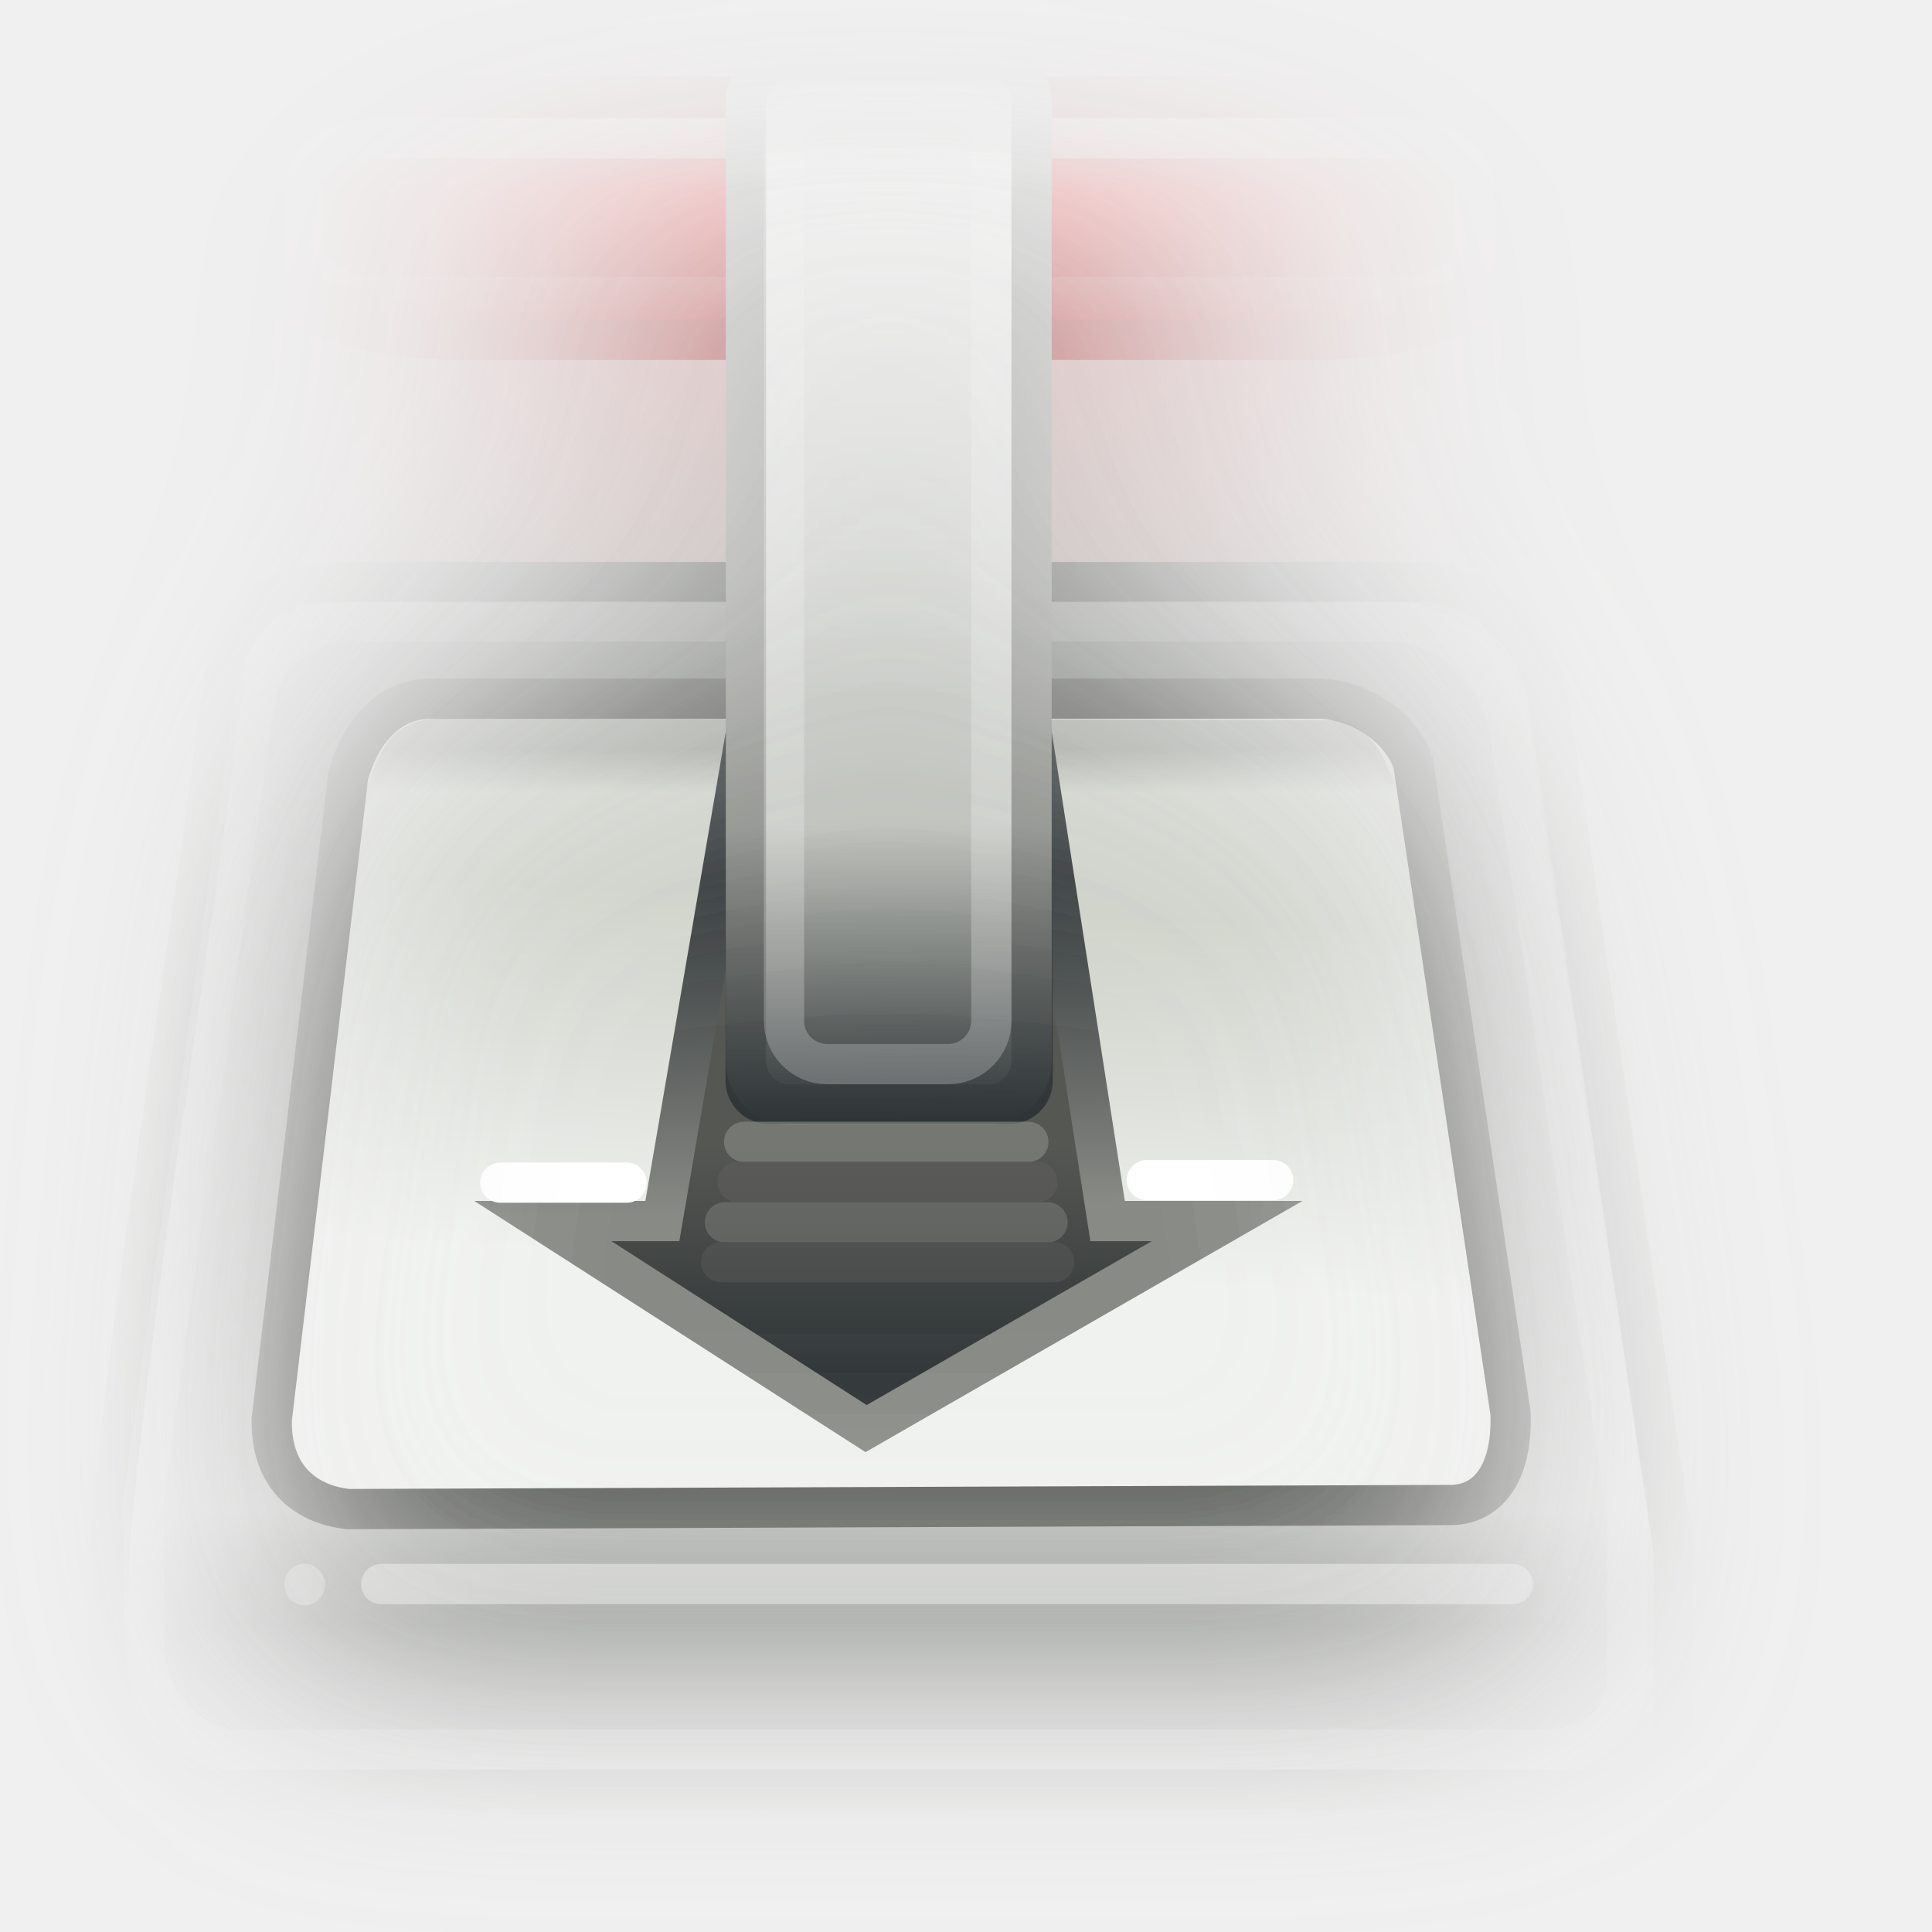
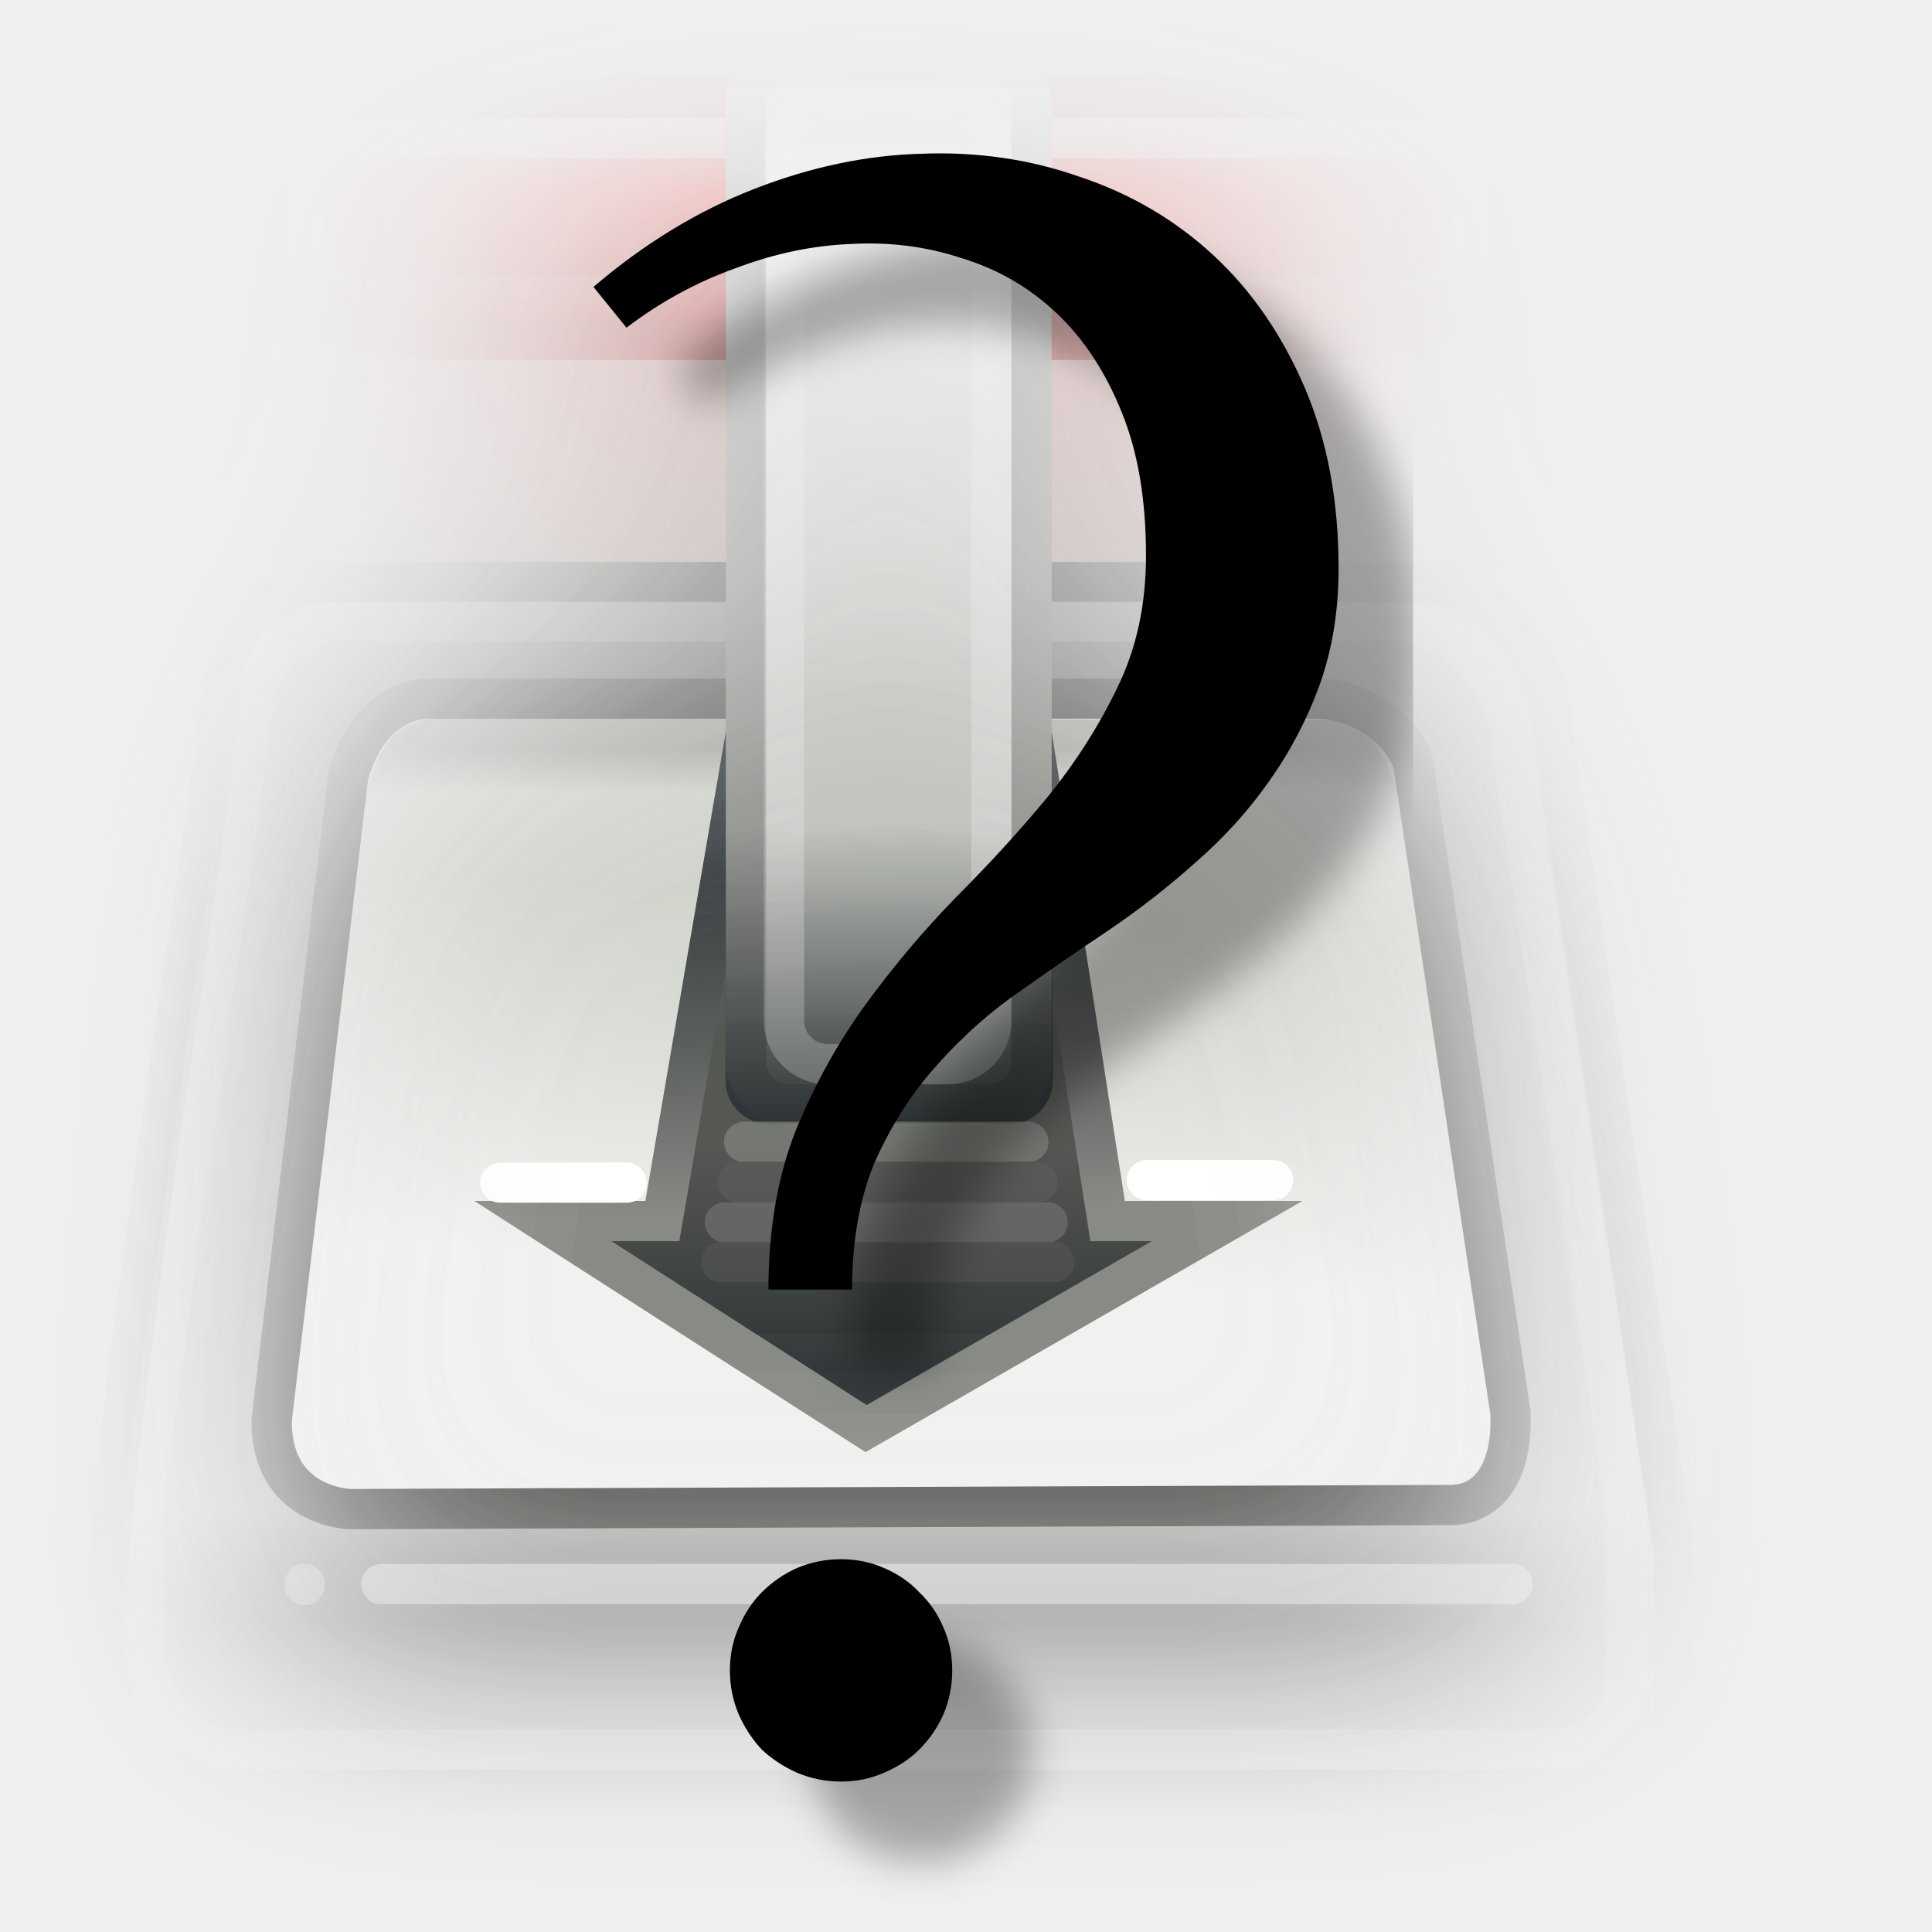
<svg xmlns="http://www.w3.org/2000/svg" xmlns:xlink="http://www.w3.org/1999/xlink" width="48px" height="48px" id="svg5186" version="1.1">
  <defs id="defs5188">
    <linearGradient id="linearGradient9795">
      <stop style="stop-color:#ffffff;stop-opacity:1;" offset="0" id="stop9797" />
      <stop style="stop-color:#ffffff;stop-opacity:0;" offset="1" id="stop9799" />
    </linearGradient>
    <linearGradient xlink:href="#linearGradient9795" id="linearGradient9801" x1="30.438" y1="31.829" x2="29.742" y2="27.454" gradientUnits="userSpaceOnUse" />
    <linearGradient id="linearGradient5823-0">
      <stop style="stop-color:#2e3436;stop-opacity:1;" offset="0" id="stop5825-6" />
      <stop style="stop-color:#2e3436;stop-opacity:0;" offset="1" id="stop5827-0" />
    </linearGradient>
    <linearGradient id="linearGradient5234-7">
      <stop style="stop-color:#babdb6;stop-opacity:1;" offset="0" id="stop5236-1" />
      <stop id="stop5242-6" offset="0.133" style="stop-color:#eeeeec;stop-opacity:1" />
      <stop style="stop-color:#babdb6;stop-opacity:1" offset="1" id="stop5238-5" />
    </linearGradient>
    <linearGradient id="linearGradient9783-9">
      <stop style="stop-color:#000000;stop-opacity:1;" offset="0" id="stop9785-2" />
      <stop style="stop-color:#000000;stop-opacity:0;" offset="1" id="stop9787-4" />
    </linearGradient>
    <linearGradient id="linearGradient9775-7">
      <stop style="stop-color:#f9f9f9;stop-opacity:1" offset="0" id="stop9777-6" />
      <stop style="stop-color:#eeeeec;stop-opacity:0.62" offset="1" id="stop9779-1" />
    </linearGradient>
    <linearGradient id="linearGradient5908-5">
      <stop style="stop-color:#ffffff;stop-opacity:1;" offset="0" id="stop5910-6" />
      <stop style="stop-color:#ffffff;stop-opacity:0;" offset="1" id="stop5912-0" />
    </linearGradient>
    <linearGradient id="linearGradient5898-8">
      <stop style="stop-color:#cc0000;stop-opacity:1;" offset="0" id="stop5900-4" />
      <stop id="stop5906-9" offset="0.365" style="stop-color:#ef0000;stop-opacity:1" />
      <stop style="stop-color:#aa0000;stop-opacity:1" offset="1" id="stop5902-6" />
    </linearGradient>
    <linearGradient id="linearGradient5835-3">
      <stop style="stop-color:#555753;stop-opacity:1;" offset="0" id="stop5837-6" />
      <stop style="stop-color:#2e3436;stop-opacity:1" offset="1" id="stop5839-0" />
    </linearGradient>
    <linearGradient id="linearGradient5843-0">
      <stop style="stop-color:#888a85;stop-opacity:1" offset="0" id="stop5845-0" />
      <stop style="stop-color:#2e3436;stop-opacity:1" offset="1" id="stop5847-5" />
    </linearGradient>
    <linearGradient id="linearGradient5871-2">
      <stop style="stop-color:#f0f2ef;stop-opacity:1" offset="0" id="stop5873-4" />
      <stop style="stop-color:#cdd1c8;stop-opacity:1" offset="1" id="stop5875-1" />
    </linearGradient>
    <linearGradient id="linearGradient5948-0">
      <stop style="stop-color:#787b76;stop-opacity:1;" offset="0" id="stop5950-8" />
      <stop id="stop5956-1" offset="0.871" style="stop-color:#babcb9;stop-opacity:1" />
      <stop style="stop-color:#787b76;stop-opacity:1" offset="1" id="stop5952-2" />
    </linearGradient>
    <filter color-interpolation-filters="sRGB" id="filter9771-3" x="-0.03" width="1.06" y="-0.14" height="1.28">
      <feGaussianBlur stdDeviation="0.52" id="feGaussianBlur9773-1" />
    </filter>
    <filter color-interpolation-filters="sRGB" id="filter3179">
      <feFlood result="flood" flood-color="rgb(0,0,0)" flood-opacity="0.3" id="feFlood3181" />
      <feComposite in2="SourceGraphic" operator="in" in="flood" result="composite1" id="feComposite3183" />
      <feGaussianBlur result="blur" stdDeviation="0.5" id="feGaussianBlur3185" />
      <feOffset result="offset" dy="1" dx="1" id="feOffset3187" />
      <feComposite in2="offset" operator="over" in="SourceGraphic" result="composite2" id="feComposite3189" />
    </filter>
    <linearGradient xlink:href="#linearGradient5948-0" id="linearGradient3323" gradientUnits="userSpaceOnUse" gradientTransform="translate(0.04936028,-2.131625)" x1="10.188" y1="20.25" x2="10.188" y2="42.5" />
    <linearGradient xlink:href="#linearGradient5871-2" id="linearGradient3325" gradientUnits="userSpaceOnUse" gradientTransform="translate(0.04936028,-2.131625)" x1="13.625" y1="33.125" x2="14.125" y2="24" />
    <linearGradient xlink:href="#linearGradient5835-3" id="linearGradient3327" gradientUnits="userSpaceOnUse" gradientTransform="translate(0.04936028,-2.131625)" x1="23.938" y1="30.617" x2="23.938" y2="36.358" />
    <linearGradient xlink:href="#linearGradient5843-0" id="linearGradient3329" gradientUnits="userSpaceOnUse" gradientTransform="translate(0.04936028,-2.131625)" x1="20.771" y1="32.248" x2="20.563" y2="23.939" />
    <linearGradient xlink:href="#linearGradient5898-8" id="linearGradient3331" gradientUnits="userSpaceOnUse" gradientTransform="translate(0.04936028,-2.131625)" x1="14.812" y1="5.624" x2="14.812" y2="9" />
    <linearGradient xlink:href="#linearGradient5908-5" id="linearGradient3333" gradientUnits="userSpaceOnUse" gradientTransform="translate(0.04936028,-2.131625)" x1="24.041" y1="5.069" x2="24.041" y2="10.009" />
    <linearGradient xlink:href="#linearGradient9775-7" id="linearGradient3335" gradientUnits="userSpaceOnUse" gradientTransform="translate(0.04936028,-2.131625)" x1="24.719" y1="35.959" x2="23.937" y2="17.071" />
    <linearGradient xlink:href="#linearGradient9783-9" id="linearGradient3337" gradientUnits="userSpaceOnUse" gradientTransform="translate(0.04936028,-2.131625)" x1="18.312" y1="20.744" x2="18.312" y2="21.814" />
    <linearGradient xlink:href="#linearGradient5234-7" id="linearGradient3339" gradientUnits="userSpaceOnUse" gradientTransform="translate(0.04936028,-2.131625)" x1="23.739" y1="4.157" x2="23.739" y2="19.466" />
    <linearGradient xlink:href="#linearGradient5823-0" id="linearGradient3341" gradientUnits="userSpaceOnUse" gradientTransform="translate(0.04936028,-2.131625)" x1="23.732" y1="30.057" x2="23.688" y2="22.633" />
    <filter color-interpolation-filters="sRGB" id="filter3179-0">
      <feFlood result="flood" flood-color="rgb(0,0,0)" flood-opacity="0.3" id="feFlood3181-0" />
      <feComposite in2="SourceGraphic" operator="in" in="flood" result="composite1" id="feComposite3183-9" />
      <feGaussianBlur result="blur" stdDeviation="0.5" id="feGaussianBlur3185-0" />
      <feOffset result="offset" dy="1" dx="1" id="feOffset3187-9" />
      <feComposite in2="offset" operator="over" in="SourceGraphic" result="composite2" id="feComposite3189-5" />
    </filter>
    <filter id="filter3142" color-interpolation-filters="sRGB">
      <feGaussianBlur id="feGaussianBlur3144" result="result6" stdDeviation="5" />
      <feComposite id="feComposite3146" in2="result6" operator="atop" in="SourceGraphic" result="result91" />
      <feComposite id="feComposite3148" in2="result91" operator="in" result="result92" />
      <feComposite id="feComposite3150" in2="result92" operator="in" />
    </filter>
+     <filter id="filter3307" style="color-interpolation-filters:sRGB;">
+       <feFlood id="feFlood3309" flood-opacity="0.3" flood-color="rgb(0,0,0)" result="flood" />
+       <feComposite id="feComposite3311" in2="SourceGraphic" in="flood" operator="in" result="composite1" />
+       <feGaussianBlur id="feGaussianBlur3313" in="composite" stdDeviation="0.5" result="blur" />
+       <feOffset id="feOffset3315" dx="2" dy="2" result="offset" />
+       <feComposite id="feComposite3317" in2="offset" in="SourceGraphic" operator="over" result="composite2" />
+     </filter>
  </defs>
  <g id="layer1" style="display:none">
    <g id="g3301" transform="translate(-2,0)">
      <rect ry="2.298" rx="2.298" y="36.868" x="3.049" height="8.912" width="41.901" id="rect9761" style="opacity:0.282;fill:#2e3436;fill-opacity:1;stroke:none;filter:url(#filter9771-3)" />
      <path id="path5232" d="m 10.049,14.462 c -1.18,-0.045 -2.36,0.978 -2.469,2.219 -0.888,7.288 -2.204,14.591 -2.875,21.875 l 0,3.062 c 0.034,1.579 1.071,2.642 2.219,2.844 l 34.625,0 c 0.979,-0.025 2.065,-0.704 2.031,-2 l 0,-3.938 -3.125,-21.219 c -0.254,-1.302 -1.367,-2.685 -2.906,-2.844 l -27.5,0 z" style="fill:url(#linearGradient3323);fill-opacity:1;fill-rule:evenodd;stroke:#555753;stroke-width:1px;stroke-linecap:butt;stroke-linejoin:miter;stroke-opacity:1" />
      <path id="path5230" d="M 10.651,37.493 C 9.522,37.371 8.723,36.629 8.751,35.269 L 10.651,19.276 c 0.292,-1.068 0.985,-1.922 2.079,-1.919 l 21.925,0 c 1.086,-0.033 2.173,0.72 2.457,1.616 l 2.416,16.133 c 0.057,1.469 -0.547,2.319 -1.565,2.286 l -27.311,0.101 z" style="fill:url(#linearGradient3325);fill-opacity:1;fill-rule:evenodd;stroke:#555753;stroke-width:1px;stroke-linecap:butt;stroke-linejoin:miter;stroke-opacity:1" />
      <path id="path5197" d="m 20.518,18.306 -2.062,12.031 -2.969,0 8.031,5.156 8.969,-5.156 -2.969,0 -1.875,-12.031 -7.125,0 z" style="fill:url(#linearGradient3327);fill-opacity:1;fill-rule:evenodd;stroke:url(#linearGradient3329);stroke-width:1px;stroke-linecap:butt;stroke-linejoin:miter;stroke-opacity:1" />
      <rect ry="1.985" rx="5.016" y="2.382" x="8.534" height="6.061" width="31.113" id="rect5224" style="fill:url(#linearGradient3331);fill-opacity:1;stroke:#930000;stroke-width:1;stroke-linecap:round;stroke-linejoin:round;stroke-miterlimit:4;stroke-opacity:1;stroke-dasharray:none;stroke-dashoffset:0" />
      <rect ry="1.278" rx="1.834" y="3.437" x="9.55" height="3.94" width="29.08" id="rect5896" style="opacity:0.583;fill:none;stroke:url(#linearGradient3333);stroke-width:1;stroke-linecap:round;stroke-linejoin:round;stroke-miterlimit:4;stroke-opacity:1;stroke-dasharray:none;stroke-dashoffset:0" />
      <path id="path5881" d="m 10.642,15.441 c -1.119,-0.042 -2.237,0.915 -2.34,2.075 l -2.784,20.076 c 0.011,0.125 0.031,0.257 0.059,0.38 l 0,2.864 c 0.032,1.477 1.015,2.441 2.103,2.63 l 32.848,0 c 0.928,-0.023 1.928,-0.629 1.896,-1.841 l 0,-3.682 c 0.007,-0.029 0.024,-0.06 0.03,-0.088 l -0.03,-0.205 0,-0.205 -0.03,0 L 39.492,18.071 c -0.241,-1.217 -1.295,-2.481 -2.755,-2.63 l -26.095,0 z" style="opacity:0.245;fill:none;stroke:url(#linearGradient3335);stroke-width:1px;stroke-linecap:butt;stroke-linejoin:miter;stroke-opacity:1" />
      <path id="path5926" d="m 10.26,27.824 1.838,-7.956 24.03,0.058 1.78,8.986 -1.177,-9.075 C 36.51,18.836 35.979,17.868 35.007,17.893 l -21.92,-0.044 c -1.43,-0.044 -1.712,0.884 -2.037,1.989 l -0.79,7.986 z" style="opacity:0.208;fill:url(#linearGradient3337);fill-opacity:1;fill-rule:evenodd;stroke:none" />
      <rect ry="1.076" rx="1.076" y="1.473" x="20.533" height="25.97" width="7.096" id="rect5226" style="fill:url(#linearGradient3339);fill-opacity:1;stroke:#888a85;stroke-width:1;stroke-linecap:round;stroke-linejoin:round;stroke-miterlimit:4;stroke-opacity:1;stroke-dasharray:none;stroke-dashoffset:0" />
      <rect ry="1.076" rx="1.076" y="19.882" x="20.025" height="8.043" width="8.132" id="rect5244" style="fill:url(#linearGradient3341);fill-opacity:1;stroke:none" />
      <path id="path5879" d="m 11.473,39.355 28.11,0" style="opacity:0.435;fill:none;stroke:#ffffff;stroke-width:1px;stroke-linecap:round;stroke-linejoin:miter;stroke-opacity:1" />
      <rect ry="1.076" rx="1.076" y="2.501" x="21.478" height="23.937" width="5.152" id="rect5892" style="opacity:0.227;fill:none;stroke:#ffffff;stroke-width:1;stroke-linecap:round;stroke-linejoin:round;stroke-miterlimit:4;stroke-opacity:1;stroke-dasharray:none;stroke-dashoffset:0" />
      <g style="opacity:0.62" id="g5972" transform="translate(0.04936028,-2.131625)">
        <path style="fill:none;stroke:#888a85;stroke-width:1px;stroke-linecap:round;stroke-linejoin:miter;stroke-opacity:1" d="m 20.438,30.5 7.062,0" id="path5831" />
        <path style="opacity:0.681;fill:none;stroke:#888a85;stroke-width:1px;stroke-linecap:round;stroke-linejoin:miter;stroke-opacity:1" d="m 19.961,32.5 8.016,0" id="path5833" />
        <path style="fill:none;stroke:#5d5d5c;stroke-width:1px;stroke-linecap:round;stroke-linejoin:miter;stroke-opacity:1" d="m 20.273,31.5 7.453,0" id="path5958" />
        <path style="opacity:0.681;fill:none;stroke:#5d5d5c;stroke-width:1px;stroke-linecap:round;stroke-linejoin:miter;stroke-opacity:1" d="m 19.87,33.489 8.271,0" id="path5960" />
      </g>
      <path id="path9791" d="m 14.431,29.382 3.138,0" style="fill:none;stroke:#ffffff;stroke-width:1px;stroke-linecap:round;stroke-linejoin:miter;stroke-opacity:1" />
      <path id="path9803" d="m 30.493,29.32 3.138,0" style="fill:none;stroke:#ffffff;stroke-width:1px;stroke-linecap:round;stroke-linejoin:miter;stroke-opacity:1" />
-       <path transform="matrix(0.4216252,0,0,0.4766032,5.412829,19.26065)" d="m 11.049,42.188 a 1.193,1.083 0 1 1 -2.386,0 1.193,1.083 0 1 1 2.386,0 z" id="path5119" style="opacity:0.335;fill:#ffffff;fill-opacity:1;stroke:none" />
+       <path transform="matrix(0.4216252,0,0,0.4766032,5.412829,19.26065)" d="m 11.049,42.188 c 0,0.598 -0.534,1.083 -1.193,1.083 -0.659,0 -1.193,-0.485 -1.193,-1.083 0,-0.598 0.534,-1.083 1.193,-1.083 0.659,0 1.193,0.485 1.193,1.083 z" id="path5119" style="opacity:0.335;fill:#ffffff;fill-opacity:1;stroke:none" />
    </g>
  </g>
  <g style="display:inline" id="g3070">
    <g transform="translate(-2,0)" id="g3072" style="filter:url(#filter3142)">
      <rect style="opacity:0.282;fill:#2e3436;fill-opacity:1;stroke:none;filter:url(#filter9771-3)" id="rect3074" width="41.901" height="8.912" x="3.049" y="36.868" rx="2.298" ry="2.298" />
      <path style="fill:url(#linearGradient3323);fill-opacity:1;fill-rule:evenodd;stroke:#555753;stroke-width:1px;stroke-linecap:butt;stroke-linejoin:miter;stroke-opacity:1" d="m 10.049,14.462 c -1.18,-0.045 -2.36,0.978 -2.469,2.219 -0.888,7.288 -2.204,14.591 -2.875,21.875 l 0,3.062 c 0.034,1.579 1.071,2.642 2.219,2.844 l 34.625,0 c 0.979,-0.025 2.065,-0.704 2.031,-2 l 0,-3.938 -3.125,-21.219 c -0.254,-1.302 -1.367,-2.685 -2.906,-2.844 l -27.5,0 z" id="path3076" />
      <path style="fill:url(#linearGradient3325);fill-opacity:1;fill-rule:evenodd;stroke:#555753;stroke-width:1px;stroke-linecap:butt;stroke-linejoin:miter;stroke-opacity:1" d="M 10.651,37.493 C 9.522,37.371 8.723,36.629 8.751,35.269 L 10.651,19.276 c 0.292,-1.068 0.985,-1.922 2.079,-1.919 l 21.925,0 c 1.086,-0.033 2.173,0.72 2.457,1.616 l 2.416,16.133 c 0.057,1.469 -0.547,2.319 -1.565,2.286 l -27.311,0.101 z" id="path3078" />
      <path style="fill:url(#linearGradient3327);fill-opacity:1;fill-rule:evenodd;stroke:url(#linearGradient3329);stroke-width:1px;stroke-linecap:butt;stroke-linejoin:miter;stroke-opacity:1" d="m 20.518,18.306 -2.062,12.031 -2.969,0 8.031,5.156 8.969,-5.156 -2.969,0 -1.875,-12.031 -7.125,0 z" id="path3080" />
      <rect style="fill:url(#linearGradient3331);fill-opacity:1;stroke:#930000;stroke-width:1;stroke-linecap:round;stroke-linejoin:round;stroke-miterlimit:4;stroke-opacity:1;stroke-dasharray:none;stroke-dashoffset:0" id="rect3082" width="31.113" height="6.061" x="8.534" y="2.382" rx="5.016" ry="1.985" />
      <rect style="opacity:0.583;fill:none;stroke:url(#linearGradient3333);stroke-width:1;stroke-linecap:round;stroke-linejoin:round;stroke-miterlimit:4;stroke-opacity:1;stroke-dasharray:none;stroke-dashoffset:0" id="rect3084" width="29.08" height="3.94" x="9.55" y="3.437" rx="1.834" ry="1.278" />
      <path style="opacity:0.245;fill:none;stroke:url(#linearGradient3335);stroke-width:1px;stroke-linecap:butt;stroke-linejoin:miter;stroke-opacity:1" d="m 10.642,15.441 c -1.119,-0.042 -2.237,0.915 -2.34,2.075 l -2.784,20.076 c 0.011,0.125 0.031,0.257 0.059,0.38 l 0,2.864 c 0.032,1.477 1.015,2.441 2.103,2.63 l 32.848,0 c 0.928,-0.023 1.928,-0.629 1.896,-1.841 l 0,-3.682 c 0.007,-0.029 0.024,-0.06 0.03,-0.088 l -0.03,-0.205 0,-0.205 -0.03,0 L 39.492,18.071 c -0.241,-1.217 -1.295,-2.481 -2.755,-2.63 l -26.095,0 z" id="path3086" />
      <path style="opacity:0.208;fill:url(#linearGradient3337);fill-opacity:1;fill-rule:evenodd;stroke:none" d="m 10.26,27.824 1.838,-7.956 24.03,0.058 1.78,8.986 -1.177,-9.075 C 36.51,18.836 35.979,17.868 35.007,17.893 l -21.92,-0.044 c -1.43,-0.044 -1.712,0.884 -2.037,1.989 l -0.79,7.986 z" id="path3088" />
      <rect style="fill:url(#linearGradient3339);fill-opacity:1;stroke:#888a85;stroke-width:1;stroke-linecap:round;stroke-linejoin:round;stroke-miterlimit:4;stroke-opacity:1;stroke-dasharray:none;stroke-dashoffset:0" id="rect3090" width="7.096" height="25.97" x="20.533" y="1.473" rx="1.076" ry="1.076" />
      <rect style="fill:url(#linearGradient3341);fill-opacity:1;stroke:none" id="rect3092" width="8.132" height="8.043" x="20.025" y="19.882" rx="1.076" ry="1.076" />
      <path style="opacity:0.435;fill:none;stroke:#ffffff;stroke-width:1px;stroke-linecap:round;stroke-linejoin:miter;stroke-opacity:1" d="m 11.473,39.355 28.11,0" id="path3094" />
      <rect style="opacity:0.227;fill:none;stroke:#ffffff;stroke-width:1;stroke-linecap:round;stroke-linejoin:round;stroke-miterlimit:4;stroke-opacity:1;stroke-dasharray:none;stroke-dashoffset:0" id="rect3096" width="5.152" height="23.937" x="21.478" y="2.501" rx="1.076" ry="1.076" />
      <g transform="translate(0.04936028,-2.131625)" id="g3098" style="opacity:0.62">
        <path id="path3100" d="m 20.438,30.5 7.062,0" style="fill:none;stroke:#888a85;stroke-width:1px;stroke-linecap:round;stroke-linejoin:miter;stroke-opacity:1" />
        <path id="path3102" d="m 19.961,32.5 8.016,0" style="opacity:0.681;fill:none;stroke:#888a85;stroke-width:1px;stroke-linecap:round;stroke-linejoin:miter;stroke-opacity:1" />
        <path id="path3104" d="m 20.273,31.5 7.453,0" style="fill:none;stroke:#5d5d5c;stroke-width:1px;stroke-linecap:round;stroke-linejoin:miter;stroke-opacity:1" />
        <path id="path3106" d="m 19.87,33.489 8.271,0" style="opacity:0.681;fill:none;stroke:#5d5d5c;stroke-width:1px;stroke-linecap:round;stroke-linejoin:miter;stroke-opacity:1" />
      </g>
      <path style="fill:none;stroke:#ffffff;stroke-width:1px;stroke-linecap:round;stroke-linejoin:miter;stroke-opacity:1" d="m 14.431,29.382 3.138,0" id="path3108" />
      <path style="fill:none;stroke:#ffffff;stroke-width:1px;stroke-linecap:round;stroke-linejoin:miter;stroke-opacity:1" d="m 30.493,29.32 3.138,0" id="path3110" />
-       <path style="opacity:0.335;fill:#ffffff;fill-opacity:1;stroke:none" id="path3112" d="m 11.049,42.188 a 1.193,1.083 0 1 1 -2.386,0 1.193,1.083 0 1 1 2.386,0 z" transform="matrix(0.4216252,0,0,0.4766032,5.412829,19.26065)" />
+       <path style="opacity:0.335;fill:#ffffff;fill-opacity:1;stroke:none" id="path3112" d="m 11.049,42.188 c 0,0.598 -0.534,1.083 -1.193,1.083 -0.659,0 -1.193,-0.485 -1.193,-1.083 0,-0.598 0.534,-1.083 1.193,-1.083 0.659,0 1.193,0.485 1.193,1.083 z" transform="matrix(0.4216252,0,0,0.4766032,5.412829,19.26065)" />
+     </g>
+   </g>
+   <g id="layer3">
+     <g style="font-size:56px;font-style:normal;font-variant:normal;font-weight:bold;font-stretch:normal;text-align:start;line-height:125%;letter-spacing:0px;word-spacing:0px;writing-mode:lr-tb;text-anchor:start;fill:#000000;fill-opacity:1;stroke:none;filter:url(#filter3307);font-family:Saab;-inkscape-font-specification:Saab Bold" id="text3098">
+       <path d="m 14.744,7.129 c 1.258,-1.075 2.589,-1.887 3.992,-2.434 1.404,-0.547 2.789,-0.839 4.156,-0.875 1.385,-0.055 2.698,0.137 3.938,0.574 1.258,0.419 2.361,1.066 3.309,1.941 0.948,0.875 1.704,1.969 2.27,3.281 0.565,1.313 0.848,2.816 0.848,4.512 -2.6e-5,1.039 -0.155,1.996 -0.465,2.871 -0.31,0.857 -0.729,1.659 -1.258,2.406 -0.51,0.729 -1.121,1.404 -1.832,2.023 -0.693,0.62 -1.431,1.194 -2.215,1.723 -0.656,0.438 -1.358,0.921 -2.105,1.449 -0.747,0.51 -1.431,1.112 -2.051,1.805 -0.62,0.674 -1.139,1.467 -1.559,2.379 -0.401,0.911 -0.602,1.996 -0.602,3.254 l -2.078,0 c -1.3e-5,-1.495 0.228,-2.816 0.684,-3.965 0.474,-1.148 1.057,-2.197 1.75,-3.145 0.693,-0.948 1.44,-1.832 2.242,-2.652 0.82,-0.82 1.577,-1.65 2.27,-2.488 0.693,-0.857 1.267,-1.759 1.723,-2.707 0.474,-0.966 0.711,-2.06 0.711,-3.281 -2.2e-5,-1.385 -0.201,-2.57 -0.602,-3.555 C 27.468,9.244 26.93,8.423 26.256,7.785 25.581,7.147 24.798,6.691 23.904,6.418 23.029,6.126 22.109,6.008 21.143,6.062 c -0.948,0.036 -1.905,0.237 -2.871,0.602 -0.966,0.346 -1.868,0.839 -2.707,1.477 l -0.82,-1.012 0,0 M 23.658,41.5 c -1.7e-5,0.383 -0.073,0.747 -0.219,1.094 -0.146,0.328 -0.346,0.62 -0.602,0.875 -0.237,0.237 -0.529,0.428 -0.875,0.574 -0.328,0.146 -0.684,0.219 -1.066,0.219 -0.383,0 -0.747,-0.073 -1.094,-0.219 -0.328,-0.146 -0.62,-0.337 -0.875,-0.574 -0.237,-0.255 -0.428,-0.547 -0.574,-0.875 -0.146,-0.346 -0.219,-0.711 -0.219,-1.094 -1.2e-5,-0.383 0.073,-0.738 0.219,-1.066 0.146,-0.346 0.337,-0.638 0.574,-0.875 0.255,-0.255 0.547,-0.456 0.875,-0.602 0.346,-0.146 0.711,-0.219 1.094,-0.219 0.383,6e-6 0.738,0.073 1.066,0.219 0.346,0.146 0.638,0.346 0.875,0.602 0.255,0.237 0.456,0.529 0.602,0.875 0.146,0.328 0.219,0.684 0.219,1.066" style="" id="path3320" />
    </g>
  </g>
  <g id="layer2" style="display:none">
    <path d="m 41.196,15.351 c 0,0 2.614,2.423 2.614,7.635 0,5.187 -2.618,7.665 -2.618,7.665 m -2.971,-13.055 c 0,0 1.845,1.745 1.78,5.404 -0.066,3.69 -1.809,5.404 -1.809,5.404 m -3,-8.683 c 0,0 0.983,0.795 1.008,3.231 0.025,2.405 -1.008,3.326 -1.008,3.326" id="path3209" style="fill:none;stroke:#ea9e16;stroke-width:1.7;stroke-linecap:round;stroke-opacity:1;filter:url(#filter3179)" transform="matrix(2.460817,0,0,2.460817,-65.80667,-33.56286)" />
  </g>
  <g style="display:none" id="g4128">
    <path transform="matrix(2.460817,0,0,2.460817,-65.80667,-33.56286)" style="fill:none;stroke:#969696;stroke-width:1.7;stroke-linecap:round;stroke-opacity:1;filter:url(#filter3179)" id="path4130" d="m 41.196,15.351 c 0,0 2.614,2.423 2.614,7.635 0,5.187 -2.618,7.665 -2.618,7.665 m -2.971,-13.055 c 0,0 1.845,1.745 1.78,5.404 -0.066,3.69 -1.809,5.404 -1.809,5.404" />
    <path transform="matrix(2.460817,0,0,2.460817,-66.07961,-33.48166)" style="fill:none;stroke:#ea9e16;stroke-width:1.7;stroke-linecap:round;stroke-opacity:1;display:inline;filter:url(#filter3179-0)" id="path4130-6" d="m 35.191,19.722 c 0,0 0.983,0.795 1.008,3.231 0.025,2.405 -1.008,3.326 -1.008,3.326" />
  </g>
</svg>
